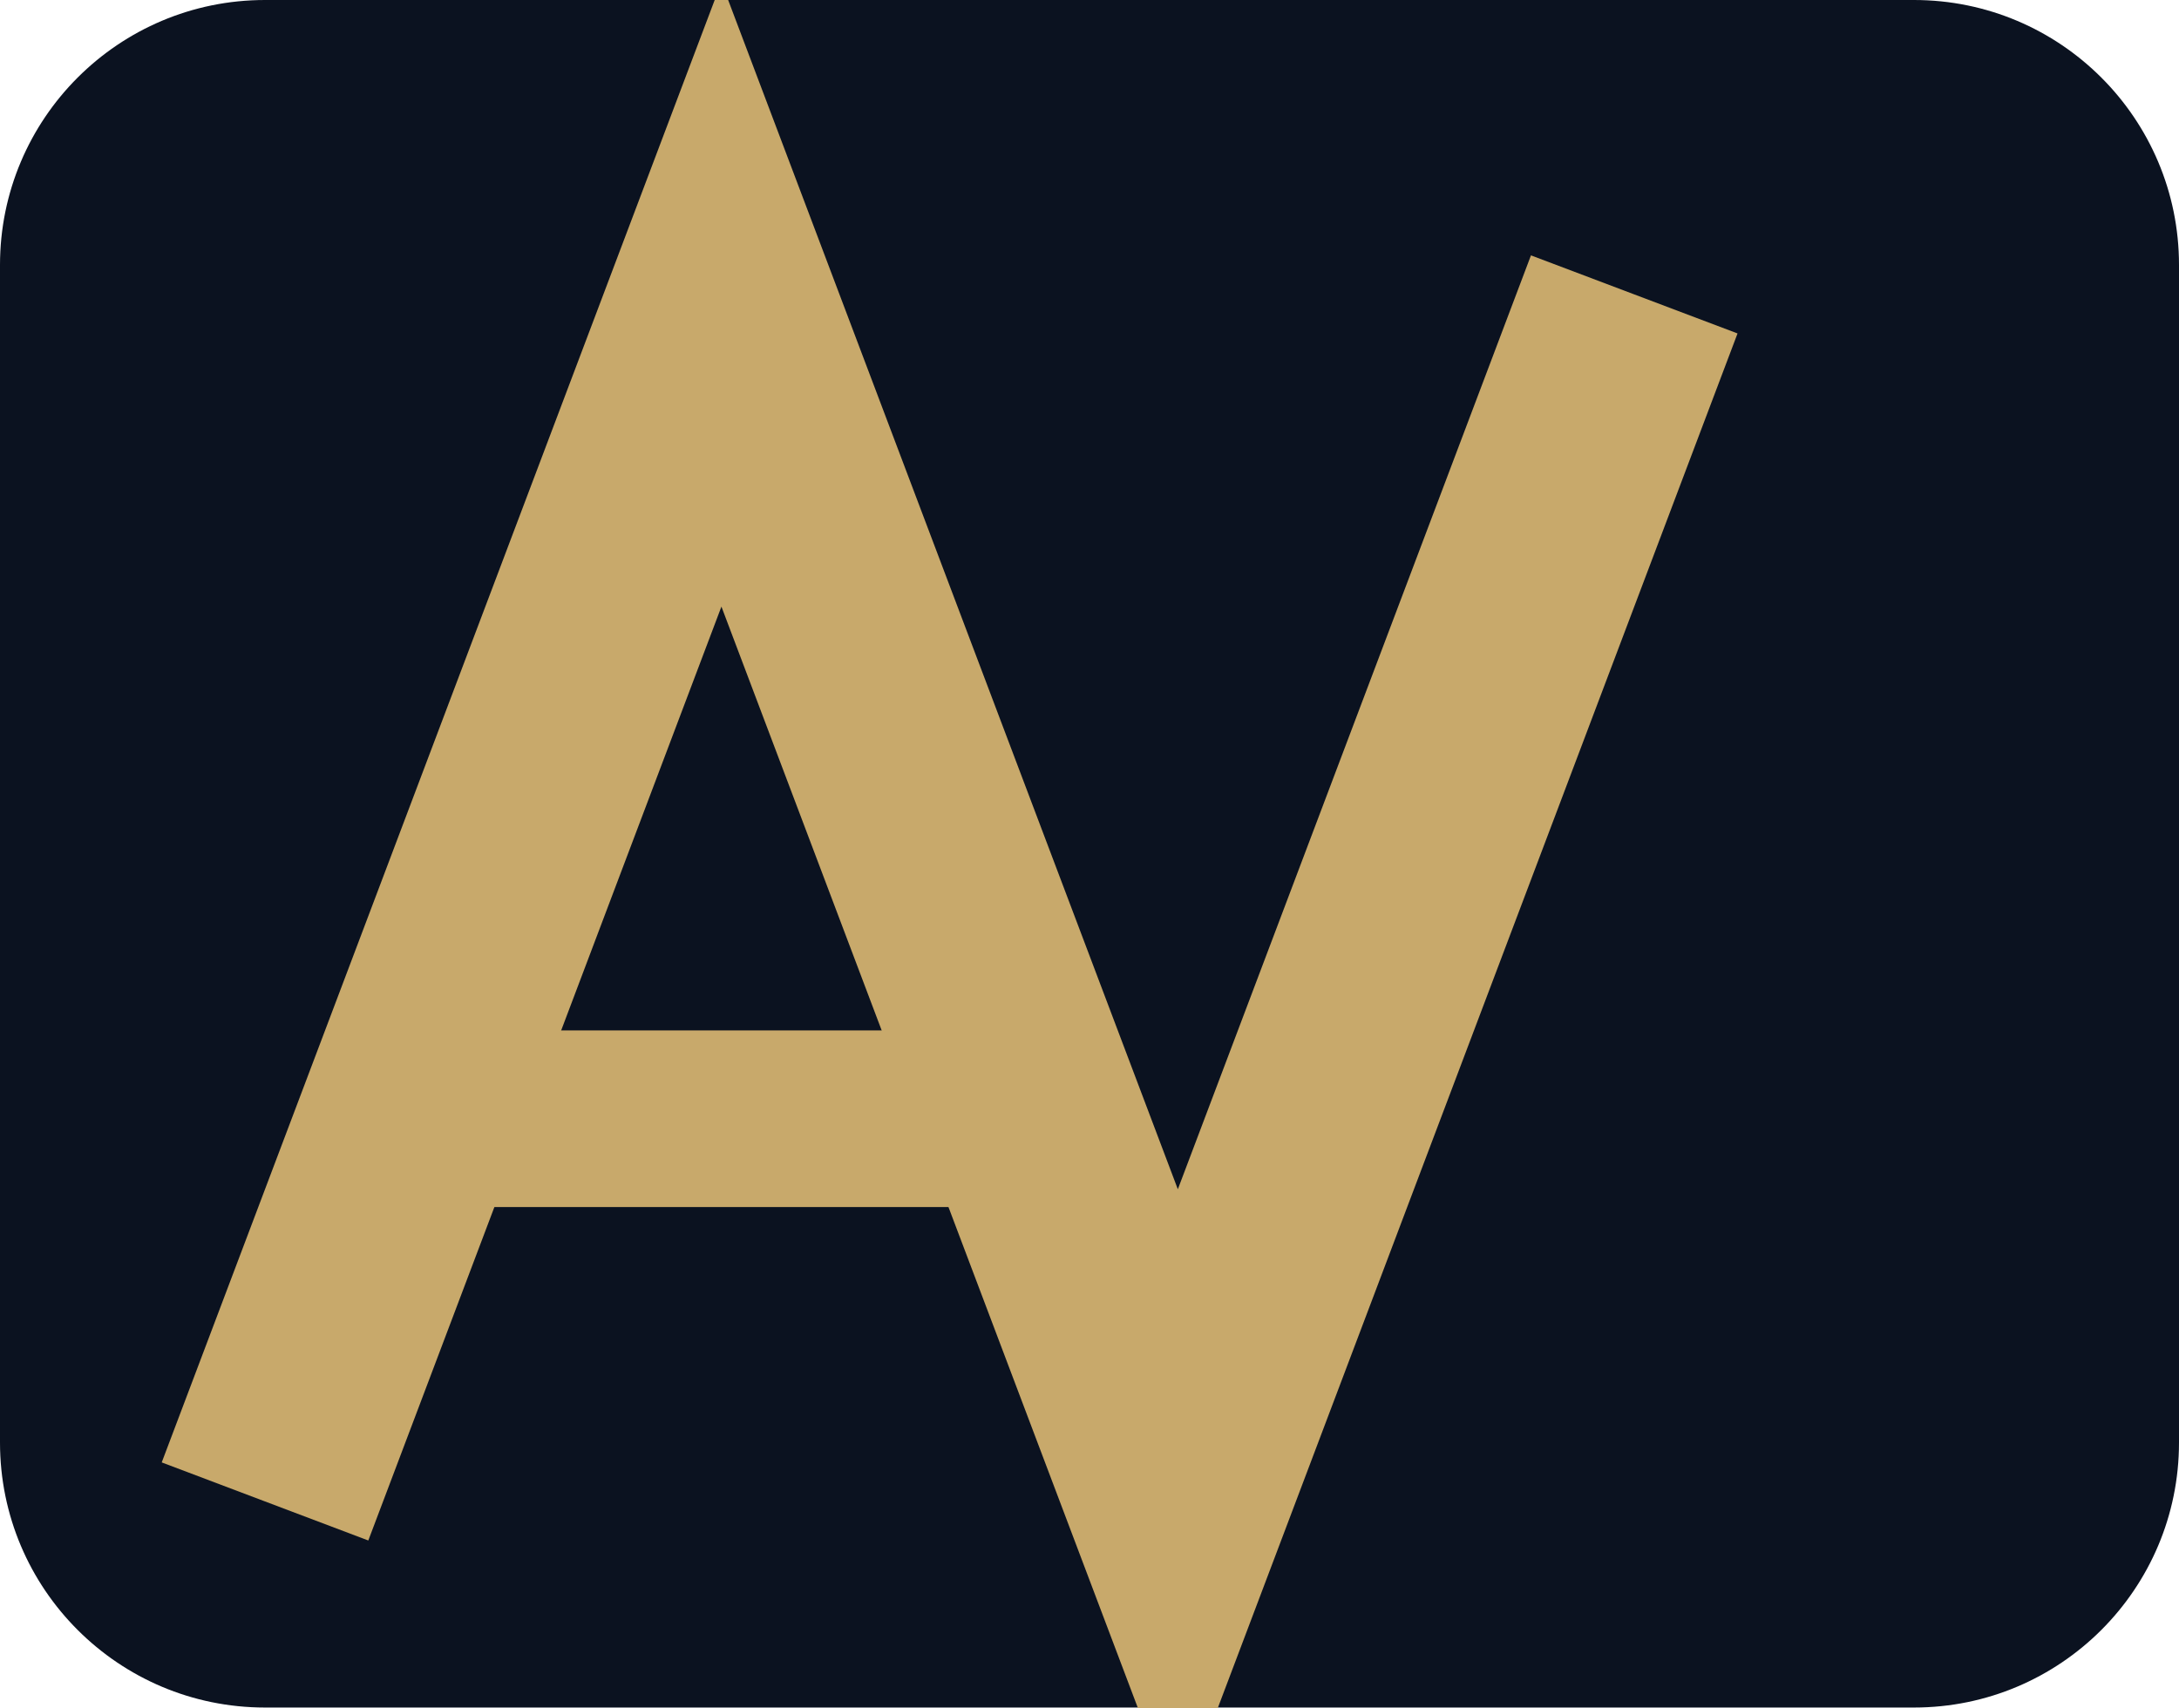
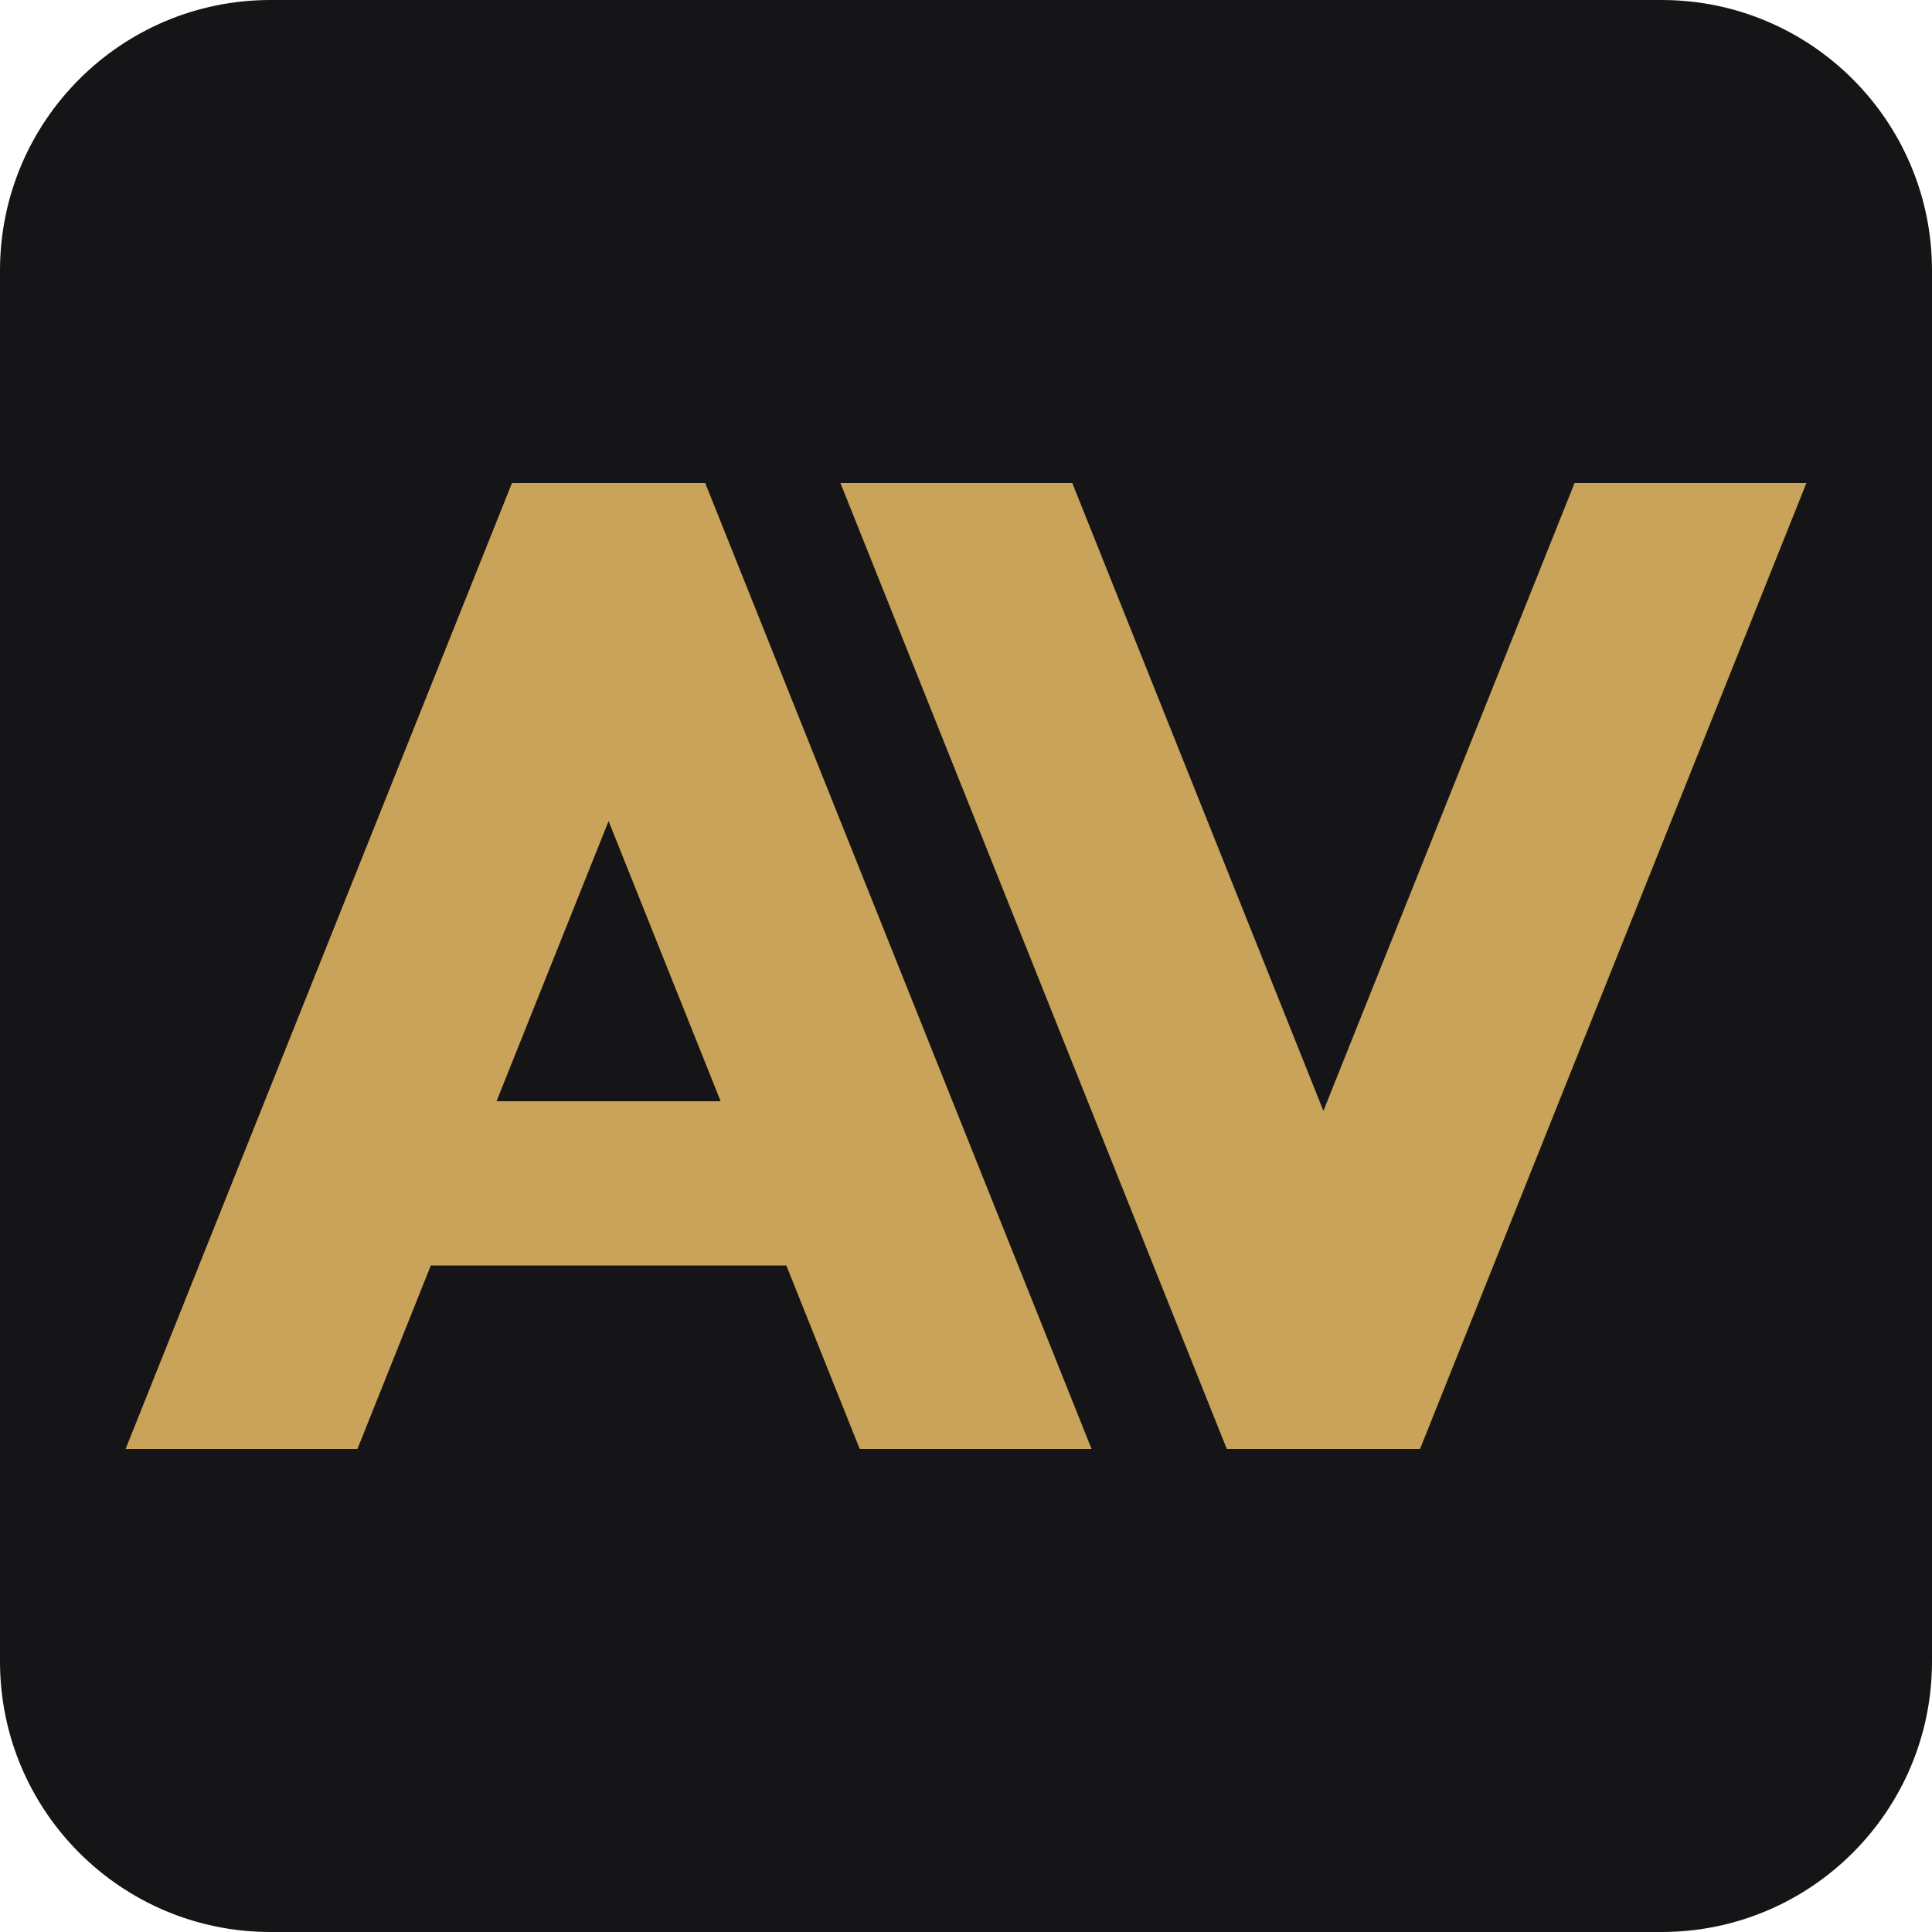
- <svg xmlns="http://www.w3.org/2000/svg" viewBox="-8 -8 148 116">
-   <rect x="-8" y="-8" width="148" height="116" rx="18" fill="#0B1220" />
-   <g fill="none" stroke="#C8A96B" stroke-width="15" stroke-linejoin="miter" stroke-miterlimit="10">
-     <polyline points="10,94 41,12 72,94 103,12" />
-     <line x1="25" y1="68" x2="57" y2="68" stroke-width="12" />
-   </g>
+ <svg xmlns="http://www.w3.org/2000/svg" viewBox="-13 -50 200 200">
+   <rect x="-13" y="-50" width="200" height="200" rx="28" fill="#151517" />
+   <path d="M0 100 L40 0 L60 0 L100 100 L76 100 L68.4 81 L31.6 81 L24 100 Z M38.4 64 L61.6 64 L50 35 Z" fill="#C9A35A" fill-rule="evenodd" />
+   <path d="M74 0 L98 0 L124 65 L150 0 L174 0 L134 100 L114 100 Z" fill="#C9A35A" />
</svg>
